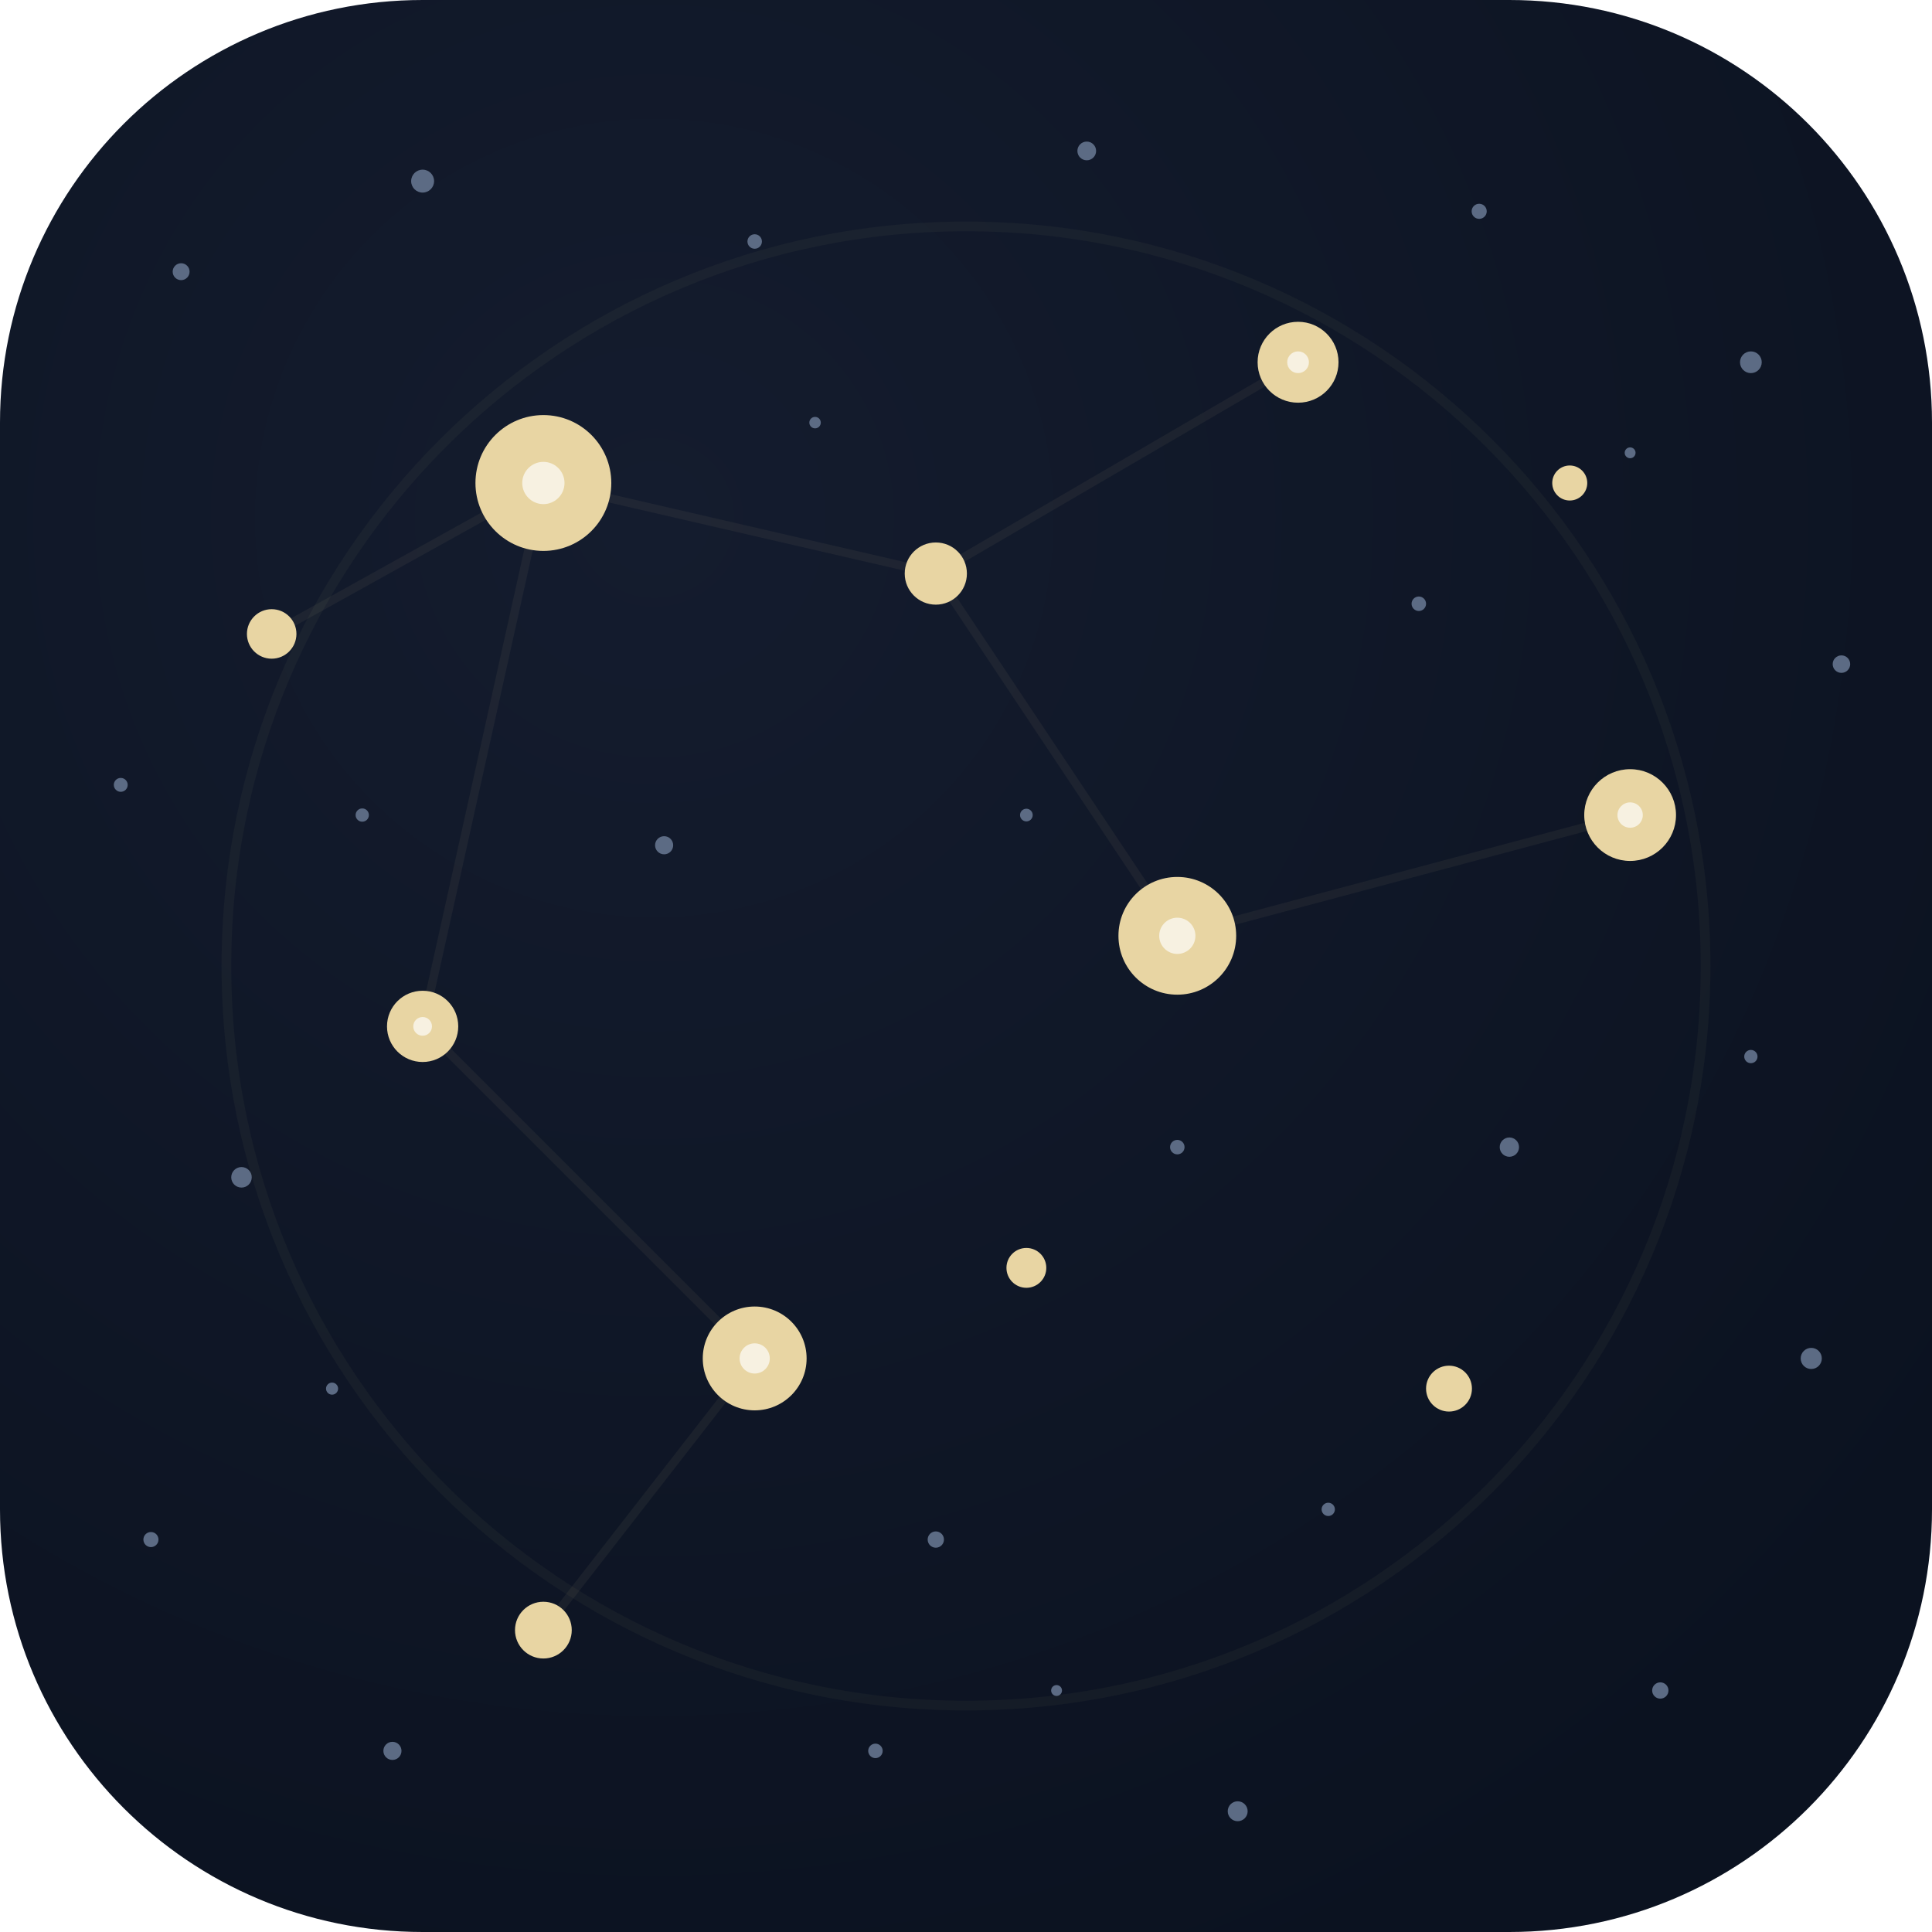
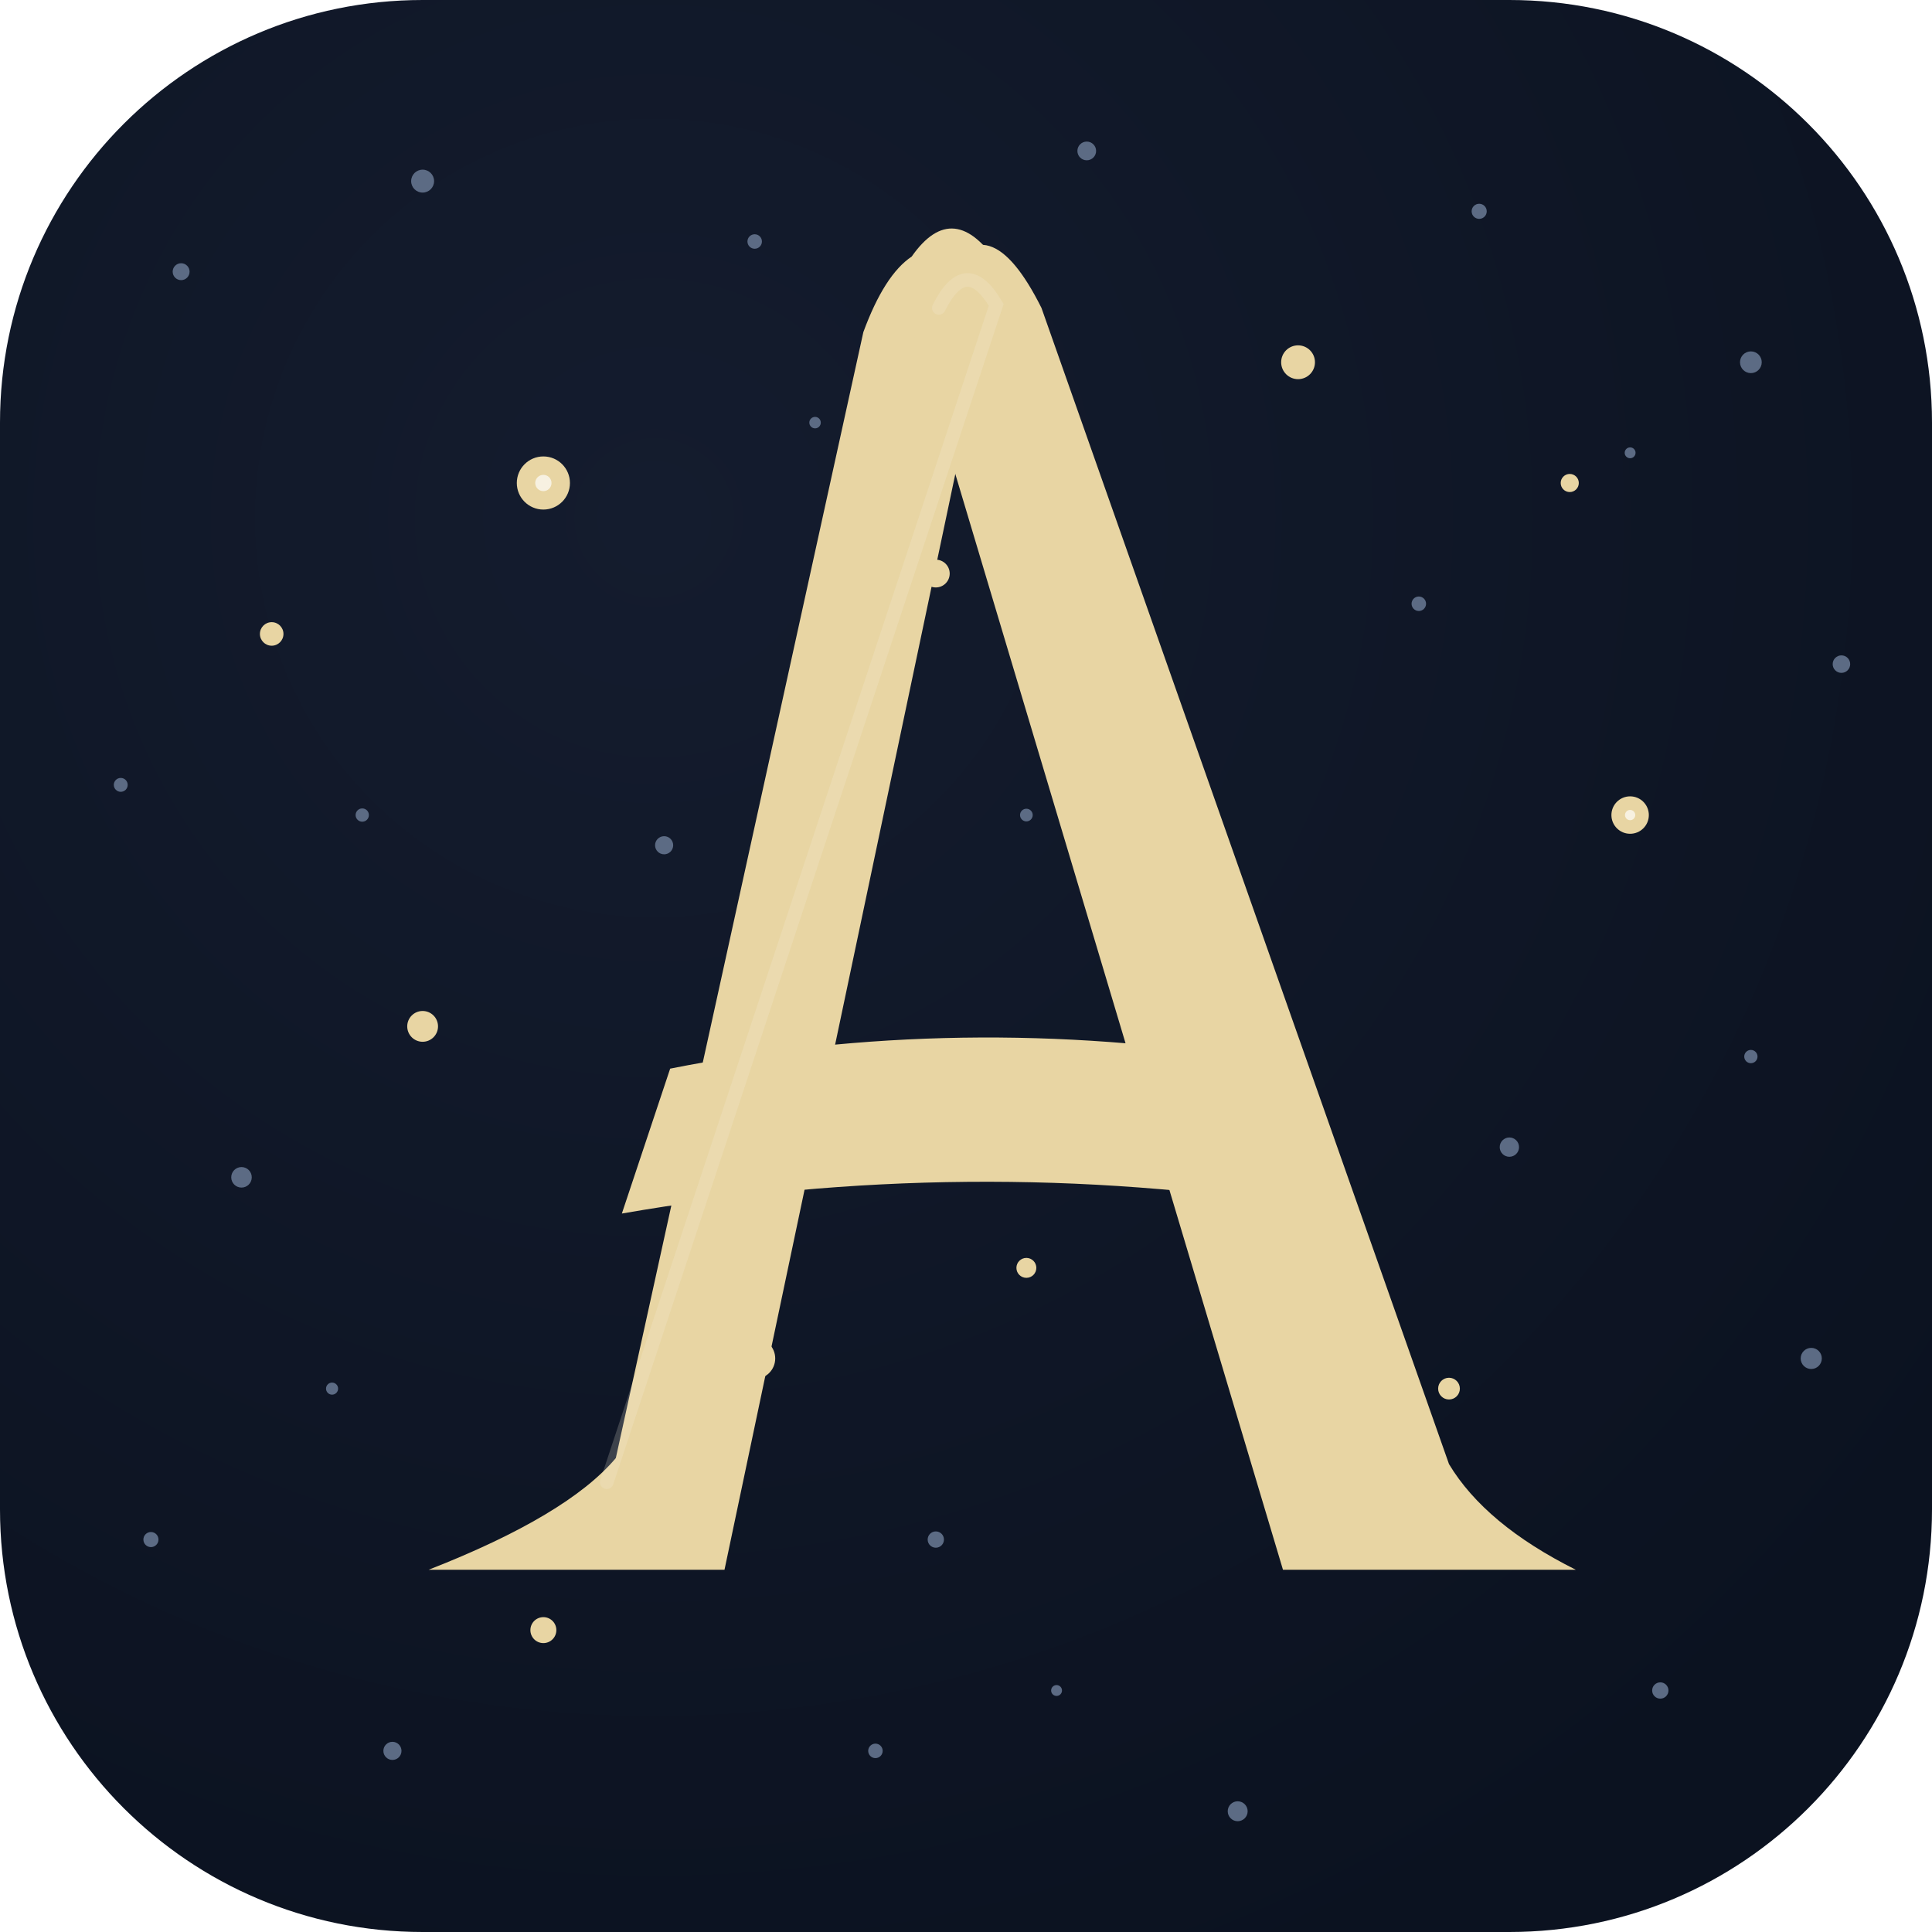
<svg xmlns="http://www.w3.org/2000/svg" viewBox="0 0 64 64" role="img" aria-labelledby="title desc">
  <defs>
    <radialGradient id="sky" cx="34%" cy="27%" r="82%">
      <stop offset="0%" stop-color="#141C2E" />
      <stop offset="100%" stop-color="#0B1220" />
    </radialGradient>
  </defs>
  <rect width="64" height="64" rx="14" fill="url(#sky)" />
  <g fill="#5C6B84">
    <circle cx="6" cy="9" r=".28" />
    <circle cx="14" cy="6" r=".38" />
    <circle cx="25" cy="8" r=".24" />
    <circle cx="36" cy="5" r=".31" />
    <circle cx="49" cy="7" r=".25" />
    <circle cx="58" cy="12" r=".36" />
    <circle cx="4" cy="26" r=".23" />
    <circle cx="8" cy="39" r=".34" />
    <circle cx="5" cy="51" r=".25" />
    <circle cx="13" cy="58" r=".30" />
    <circle cx="29" cy="58" r=".24" />
    <circle cx="41" cy="60" r=".33" />
    <circle cx="55" cy="56" r=".27" />
    <circle cx="60" cy="45" r=".35" />
    <circle cx="58" cy="35" r=".22" />
    <circle cx="61" cy="22" r=".29" />
    <circle cx="12" cy="27" r=".22" />
    <circle cx="22" cy="28" r=".30" />
    <circle cx="34" cy="27" r=".21" />
    <circle cx="47" cy="20" r=".24" />
    <circle cx="50" cy="38" r=".32" />
    <circle cx="44" cy="50" r=".22" />
    <circle cx="31" cy="51" r=".27" />
    <circle cx="11" cy="46" r=".20" />
    <circle cx="27" cy="14" r=".19" />
    <circle cx="39" cy="38" r=".24" />
    <circle cx="54" cy="15" r=".18" />
    <circle cx="35" cy="56" r=".18" />
  </g>
-   <circle cx="32" cy="32" r="24.5" fill="none" stroke="#C4B48A" stroke-width=".32" stroke-opacity=".05" />
-   <g fill="none" stroke="#C4B48A" stroke-width=".28" stroke-opacity=".07" stroke-linecap="round" stroke-linejoin="round">
-     <path d="M9 21 L18 16 L31 19 L43 12" />
-     <path d="M31 19 L39 31 L54 27" />
-     <path d="M18 16 L14 34 L25 45 L18 54" />
+   <g fill="#E8D5A3">
+     <circle cx="18" cy="16" r=".88" />
+     <circle cx="39" cy="31" r=".74" />
+     <circle cx="25" cy="45" r=".68" />
+     <circle cx="54" cy="27" r=".62" />
+     <circle cx="43" cy="12" r=".56" />
+     <circle cx="14" cy="34" r=".51" />
+     <circle cx="31" cy="19" r=".46" />
+     <circle cx="18" cy="54" r=".43" />
+     <circle cx="9" cy="21" r=".39" />
+     <circle cx="48" cy="46" r=".36" />
+     <circle cx="34" cy="42" r=".33" />
+     <circle cx="52" cy="16" r=".30" />
+   </g>
+   <g fill="#F7F1E1">
+     <circle cx="18" cy="16" r=".27" />
+     <circle cx="39" cy="31" r=".22" />
+     <circle cx="25" cy="45" r=".19" />
+     <circle cx="54" cy="27" r=".17" />
  </g>
  <g fill="#E8D5A3">
-     <circle cx="18" cy="16" r="2.25" />
-     <circle cx="39" cy="31" r="1.95" />
-     <circle cx="25" cy="45" r="1.72" />
-     <circle cx="54" cy="27" r="1.52" />
-     <circle cx="43" cy="12" r="1.34" />
-     <circle cx="14" cy="34" r="1.18" />
-     <circle cx="31" cy="19" r="1.03" />
-     <circle cx="18" cy="54" r=".94" />
-     <circle cx="9" cy="21" r=".82" />
-     <circle cx="48" cy="46" r=".76" />
-     <circle cx="34" cy="42" r=".66" />
-     <circle cx="52" cy="16" r=".58" />
+     <path d="M30.2 8.5 Q31.6 6.5 33.1 8.8 L24 52 H14.2 Q18.8 50.2 20.4 48.3 L28.6 11 Q29.3 9.1 30.2 8.5Z" />
+     <path d="M31.2 9.2 Q32.7 6.6 34.5 10.2 L48 48.5 Q49.2 50.5 52.2 52 H42.5 L30.3 11.2 Q30.5 9.9 31.2 9.2Z" />
+     <path d="M22.2 35.4 Q31.8 33.5 41.7 35.1 L43.4 40 Q32.1 38.2 20.6 40.2Z" />
  </g>
-   <g fill="#F7F1E1">
-     <circle cx="18" cy="16" r=".70" />
-     <circle cx="39" cy="31" r=".60" />
-     <circle cx="25" cy="45" r=".50" />
-     <circle cx="54" cy="27" r=".42" />
-     <circle cx="43" cy="12" r=".36" />
-     <circle cx="14" cy="34" r=".31" />
-   </g>
+   <path d="M31.1 10.2 Q32 8.4 33 10.1 L20.1 49.1" fill="none" stroke="#F7F1E1" stroke-width=".45" stroke-opacity=".20" stroke-linecap="round" />
</svg>
